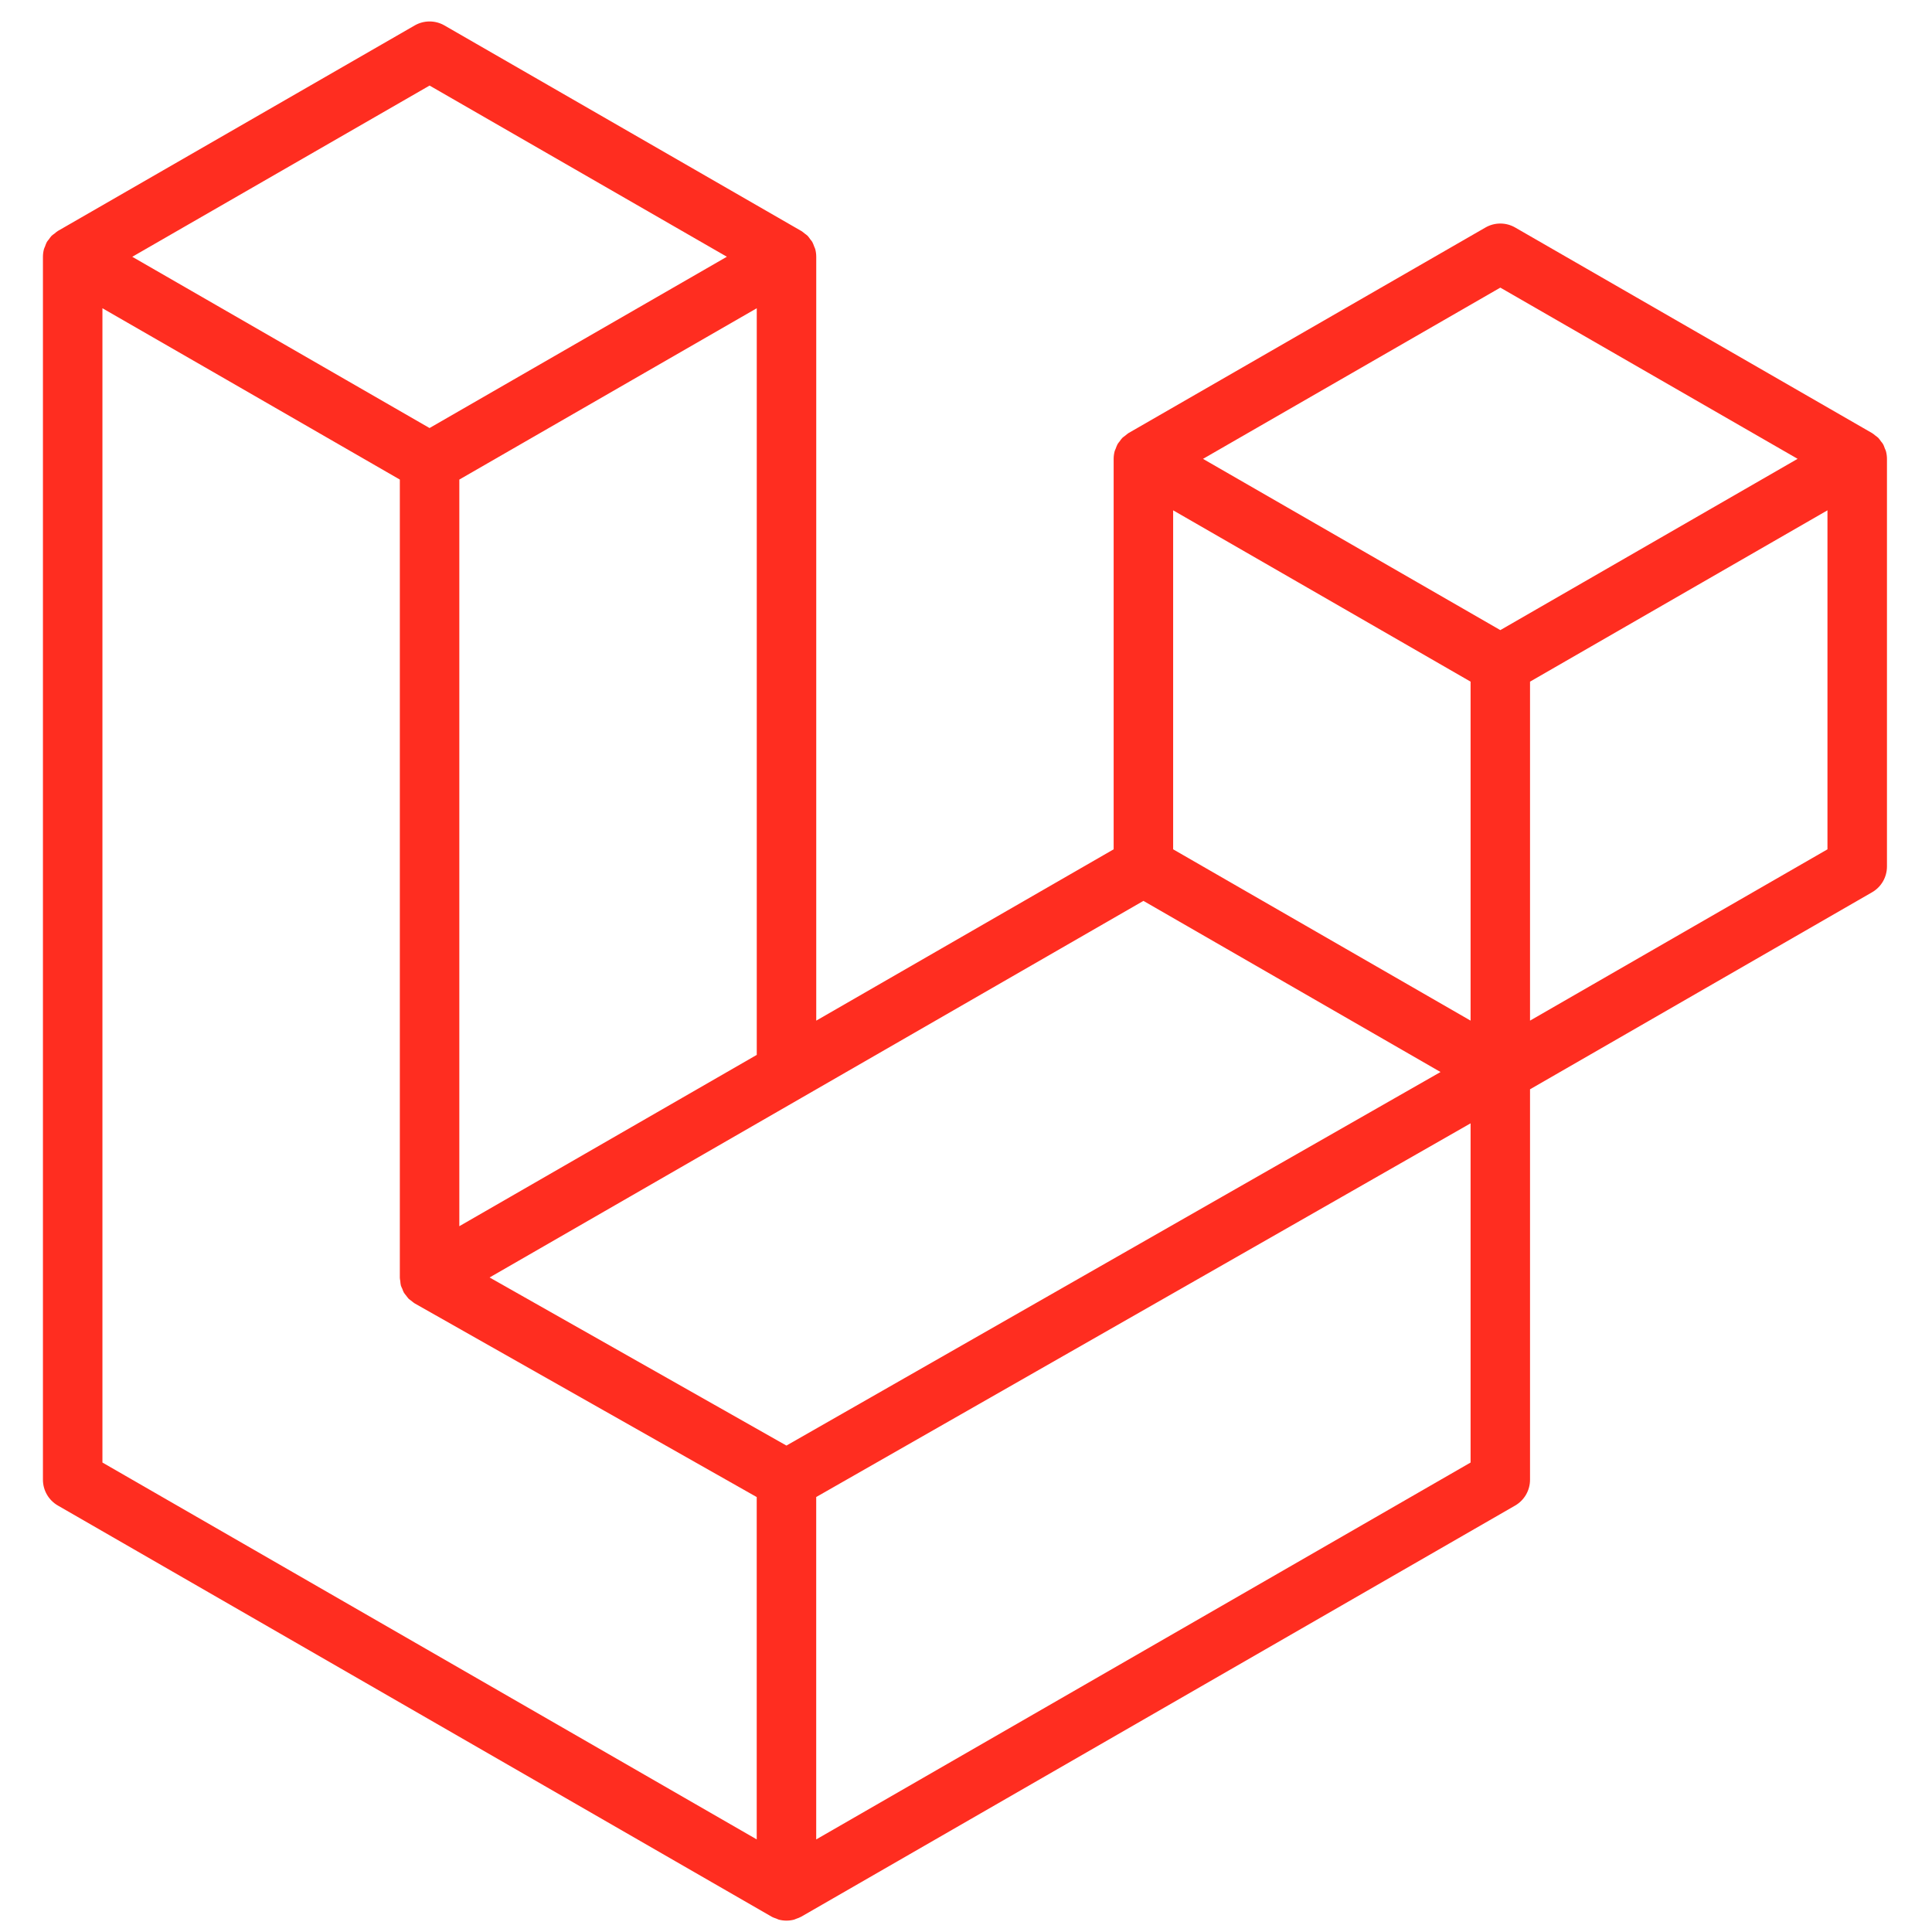
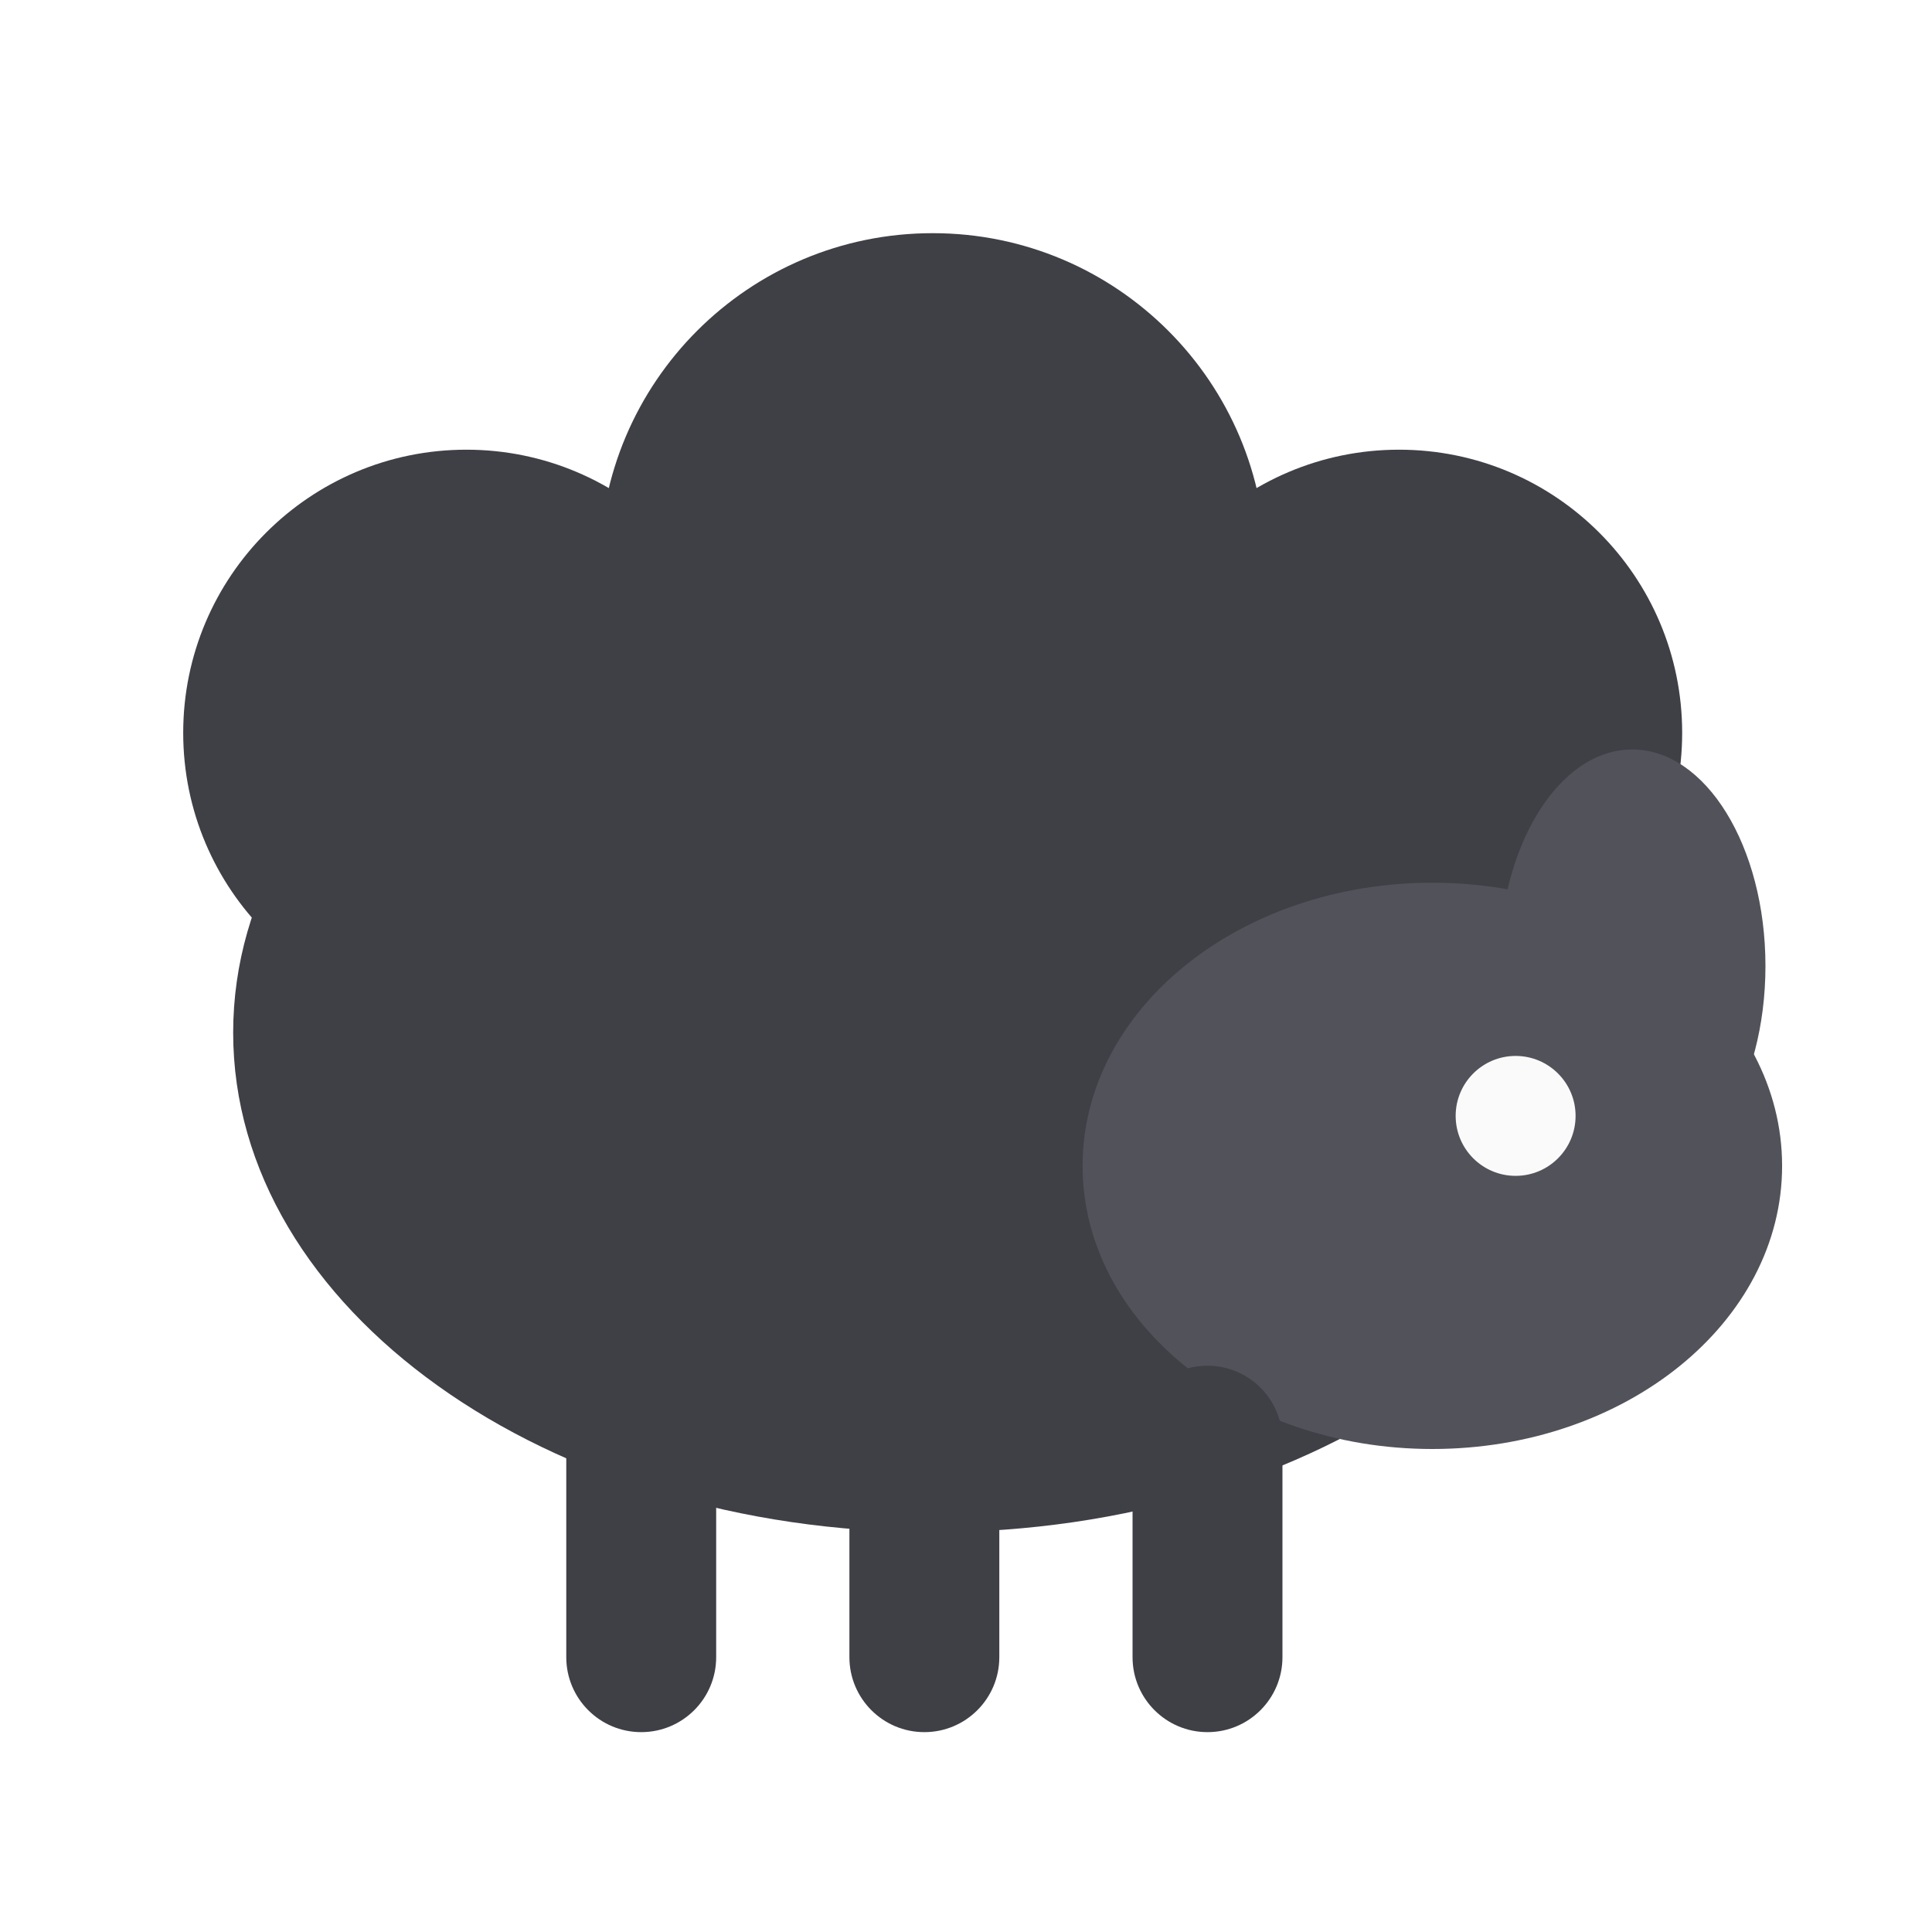
- <svg xmlns="http://www.w3.org/2000/svg" width="166" height="166" viewBox="0 0 166 166" fill="none">
-   <path fill-rule="evenodd" clip-rule="evenodd" d="M162.041 38.759C162.099 38.977 162.129 39.201 162.13 39.426V74.452C162.13 74.902 162.011 75.344 161.786 75.733C161.561 76.122 161.237 76.444 160.847 76.668L131.462 93.594V127.141C131.462 128.054 130.977 128.897 130.186 129.357L68.847 164.683C68.707 164.763 68.554 164.814 68.401 164.868C68.343 164.887 68.289 164.922 68.228 164.938C67.8 165.051 67.349 165.051 66.92 164.938C66.85 164.919 66.786 164.881 66.719 164.855C66.579 164.804 66.432 164.76 66.298 164.683L4.972 129.357C4.583 129.133 4.259 128.81 4.034 128.421C3.808 128.032 3.69 127.591 3.689 127.141L3.689 22.063C3.689 21.834 3.721 21.61 3.779 21.393C3.798 21.32 3.843 21.253 3.868 21.179C3.916 21.045 3.961 20.908 4.031 20.783C4.079 20.7 4.149 20.633 4.206 20.557C4.28 20.454 4.347 20.349 4.433 20.26C4.506 20.186 4.602 20.132 4.685 20.068C4.778 19.992 4.861 19.909 4.966 19.848L35.633 2.185C36.022 1.961 36.462 1.844 36.91 1.844C37.358 1.844 37.798 1.961 38.186 2.185L68.851 19.848H68.857C68.959 19.912 69.045 19.992 69.138 20.065C69.221 20.129 69.313 20.186 69.387 20.257C69.476 20.349 69.54 20.454 69.616 20.557C69.671 20.633 69.744 20.7 69.789 20.783C69.862 20.911 69.904 21.045 69.955 21.179C69.98 21.253 70.025 21.32 70.044 21.396C70.103 21.614 70.133 21.838 70.133 22.063V87.694L95.686 72.974V39.423C95.686 39.2 95.718 38.973 95.775 38.759C95.798 38.683 95.839 38.615 95.865 38.542C95.916 38.408 95.96 38.271 96.031 38.146C96.079 38.063 96.149 37.996 96.203 37.92C96.279 37.818 96.343 37.712 96.433 37.623C96.506 37.549 96.599 37.495 96.681 37.431C96.777 37.355 96.86 37.272 96.962 37.211L127.633 19.548C128.021 19.324 128.461 19.206 128.91 19.206C129.358 19.206 129.798 19.324 130.186 19.548L160.85 37.211C160.959 37.275 161.042 37.355 161.137 37.428C161.217 37.492 161.31 37.549 161.383 37.62C161.473 37.712 161.536 37.818 161.613 37.92C161.67 37.996 161.741 38.063 161.785 38.146C161.859 38.271 161.9 38.408 161.951 38.542C161.98 38.615 162.021 38.683 162.041 38.759ZM157.018 72.974V43.848L146.287 50.028L131.462 58.568V87.694L157.021 72.974H157.018ZM126.354 125.663V96.518L111.771 104.85L70.13 128.626V158.046L126.354 125.663ZM8.801 26.485V125.663L65.018 158.043V128.629L35.649 112L35.64 111.994L35.627 111.988C35.528 111.93 35.445 111.847 35.353 111.777C35.273 111.713 35.18 111.662 35.11 111.592L35.104 111.582C35.021 111.502 34.963 111.403 34.893 111.314C34.829 111.228 34.753 111.154 34.702 111.065L34.699 111.055C34.641 110.96 34.606 110.845 34.565 110.736C34.523 110.64 34.469 110.551 34.443 110.449C34.411 110.328 34.405 110.197 34.392 110.072C34.379 109.976 34.354 109.881 34.354 109.785V109.778V41.205L19.532 32.662L8.801 26.485ZM36.913 7.35L11.364 22.063L36.907 36.777L62.453 22.06L36.907 7.35H36.913ZM50.2 99.174L65.022 90.637V26.485L54.291 32.665L39.466 41.205V105.357L50.2 99.174ZM128.91 24.713L103.363 39.426L128.91 54.14L154.453 39.423L128.91 24.713ZM126.354 58.568L111.529 50.028L100.798 43.848V72.974L115.619 81.511L126.354 87.694V58.568ZM67.571 124.205L105.042 102.803L123.772 92.109L98.245 77.405L68.854 94.334L42.066 109.762L67.571 124.205Z" fill="#FF2D20" />
+ <svg xmlns="http://www.w3.org/2000/svg" width="32" height="32" viewBox="2 5 29 25" fill="none">
+   <circle cx="9" cy="14" r="4.25" fill="#3f3f46" />
+   <circle cx="16" cy="11.5" r="5" fill="#3f3f46" />
+   <circle cx="23" cy="14" r="4.25" fill="#3f3f46" />
+   <ellipse cx="16" cy="18.5" rx="10.5" ry="7.5" fill="#3f3f46" />
+   <ellipse cx="23.5" cy="20.5" rx="5.25" ry="4.25" fill="#52525b" />
+   <ellipse cx="26.5" cy="17.5" rx="2" ry="3.25" fill="#52525b" />
+   <rect x="10.5" y="23.5" width="2.25" height="5.5" rx="1.125" fill="#3f3f46" />
+   <rect x="14.75" y="23.5" width="2.25" height="5.5" rx="1.125" fill="#3f3f46" />
+   <rect x="19" y="23.5" width="2.25" height="5.5" rx="1.125" fill="#3f3f46" />
+   <circle cx="24.75" cy="19.75" r="0.9" fill="#fafafa" />
</svg>
